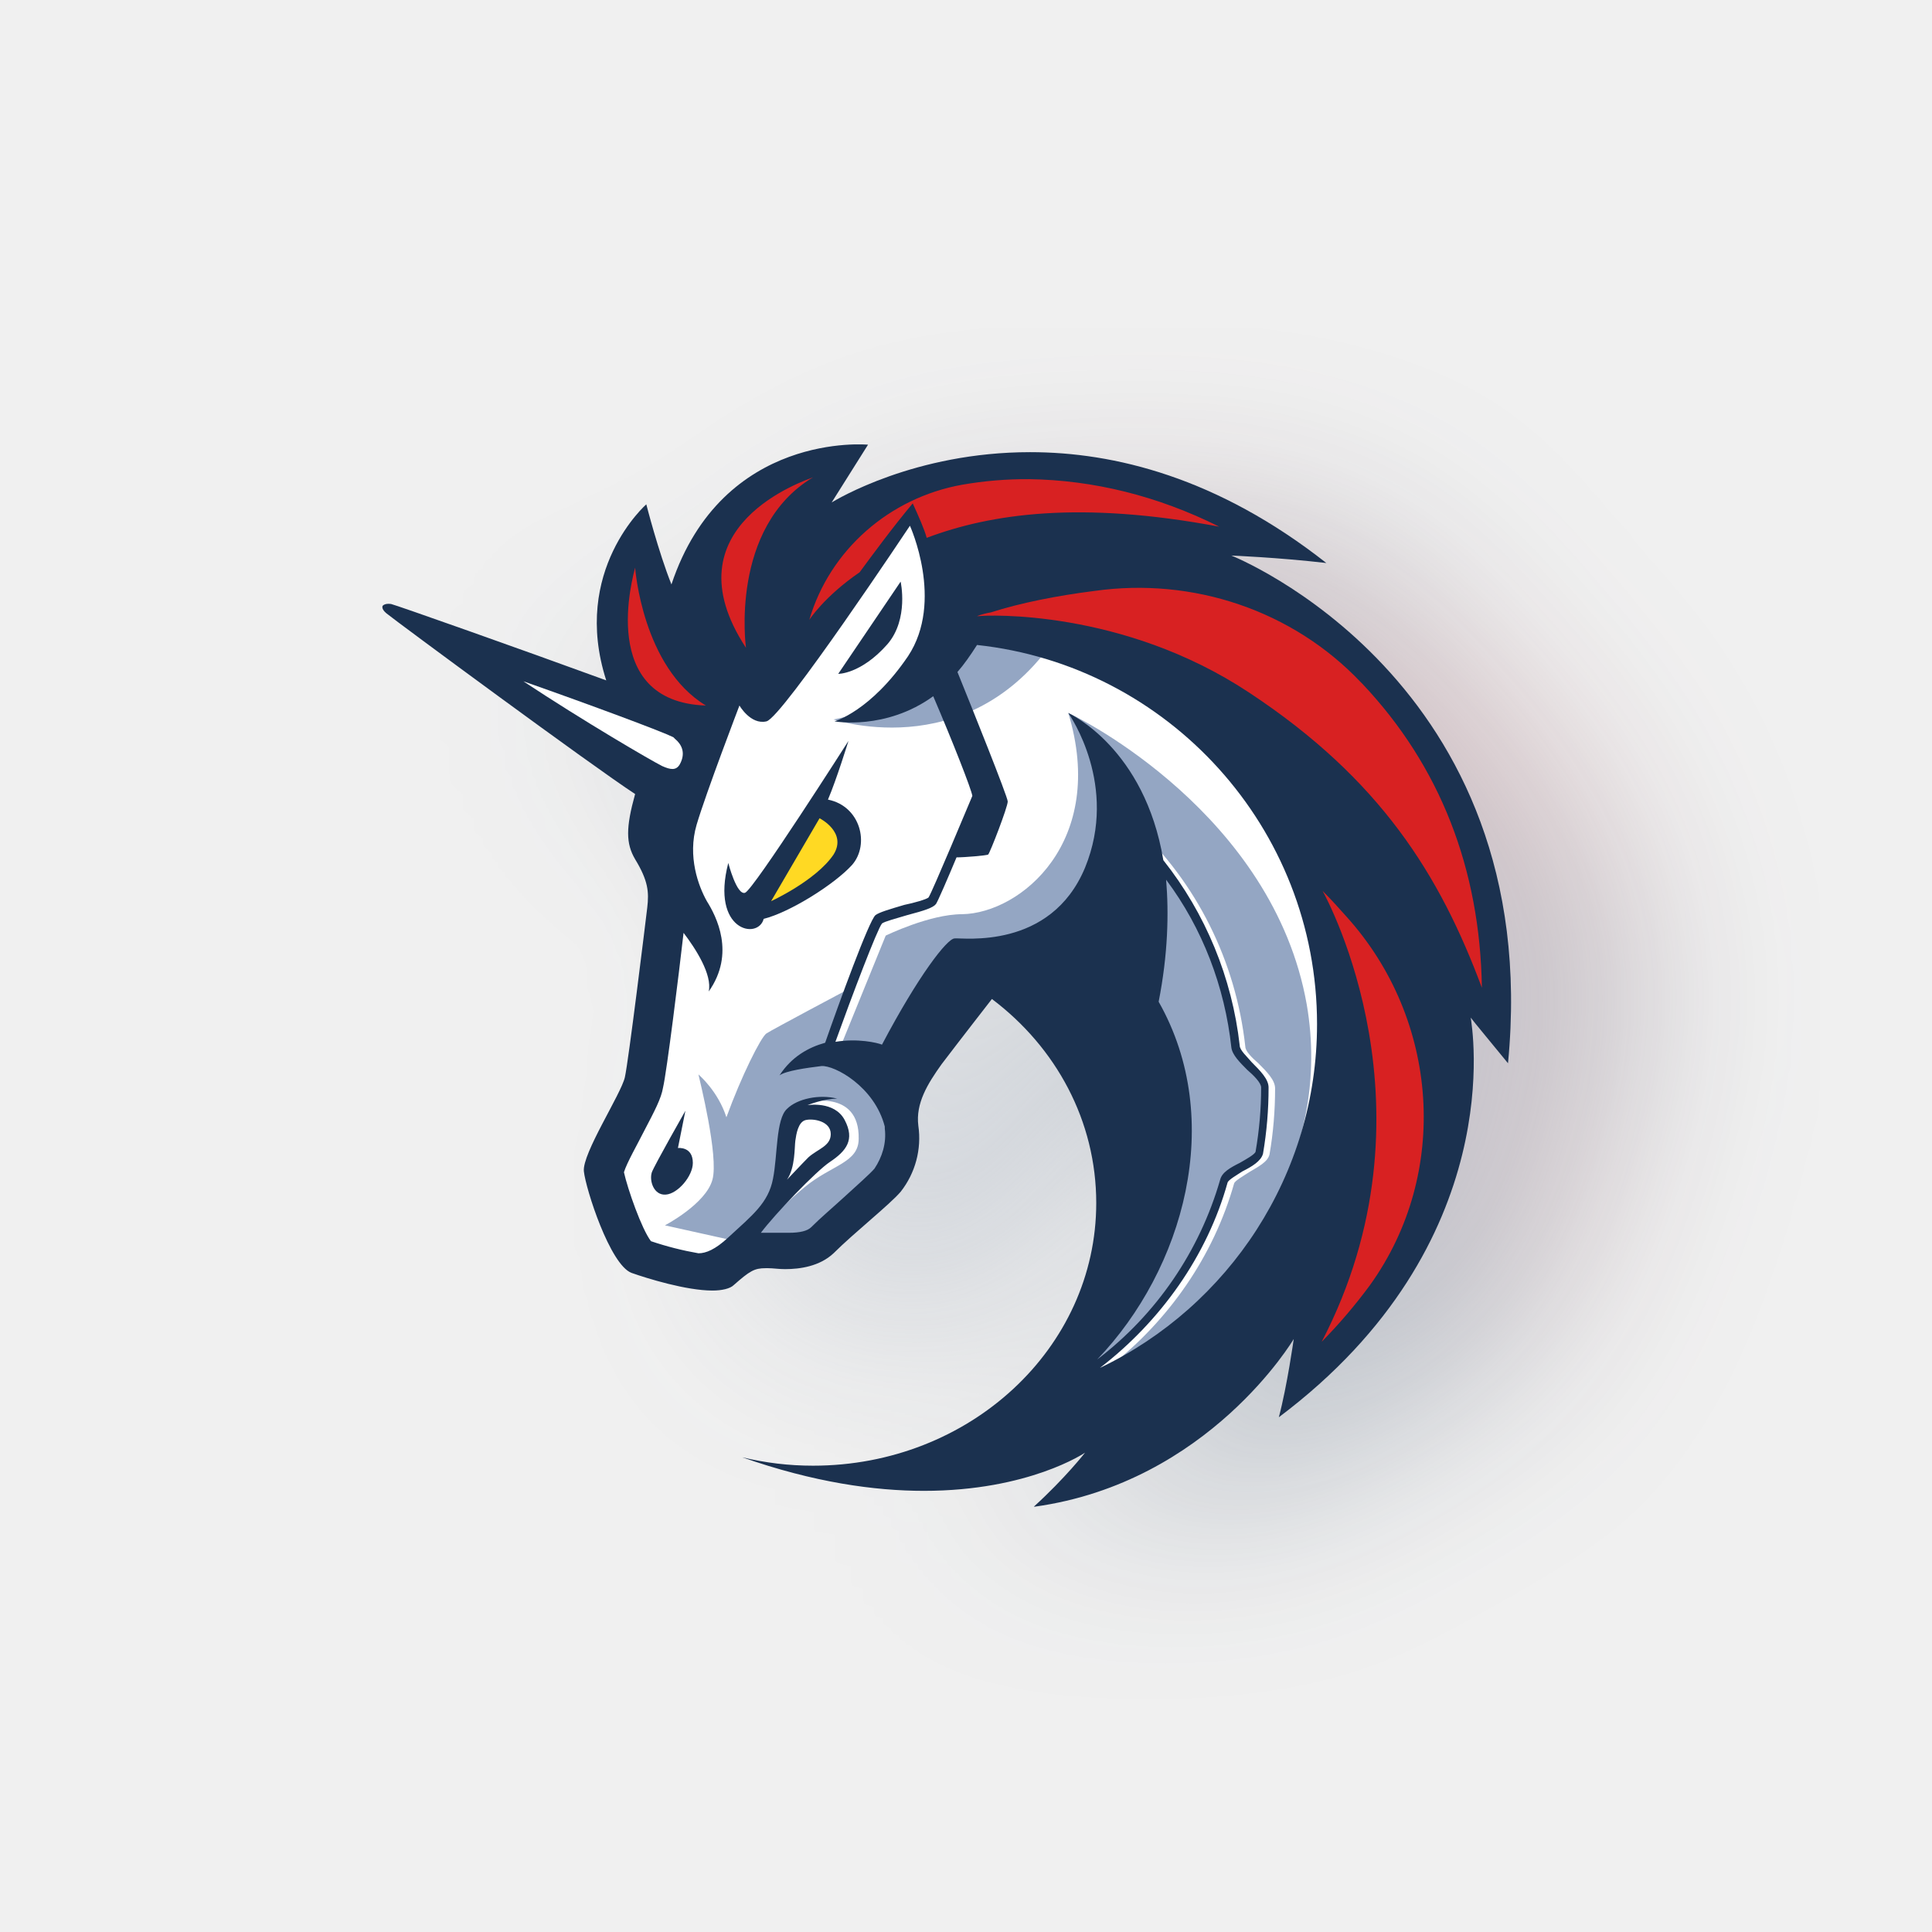
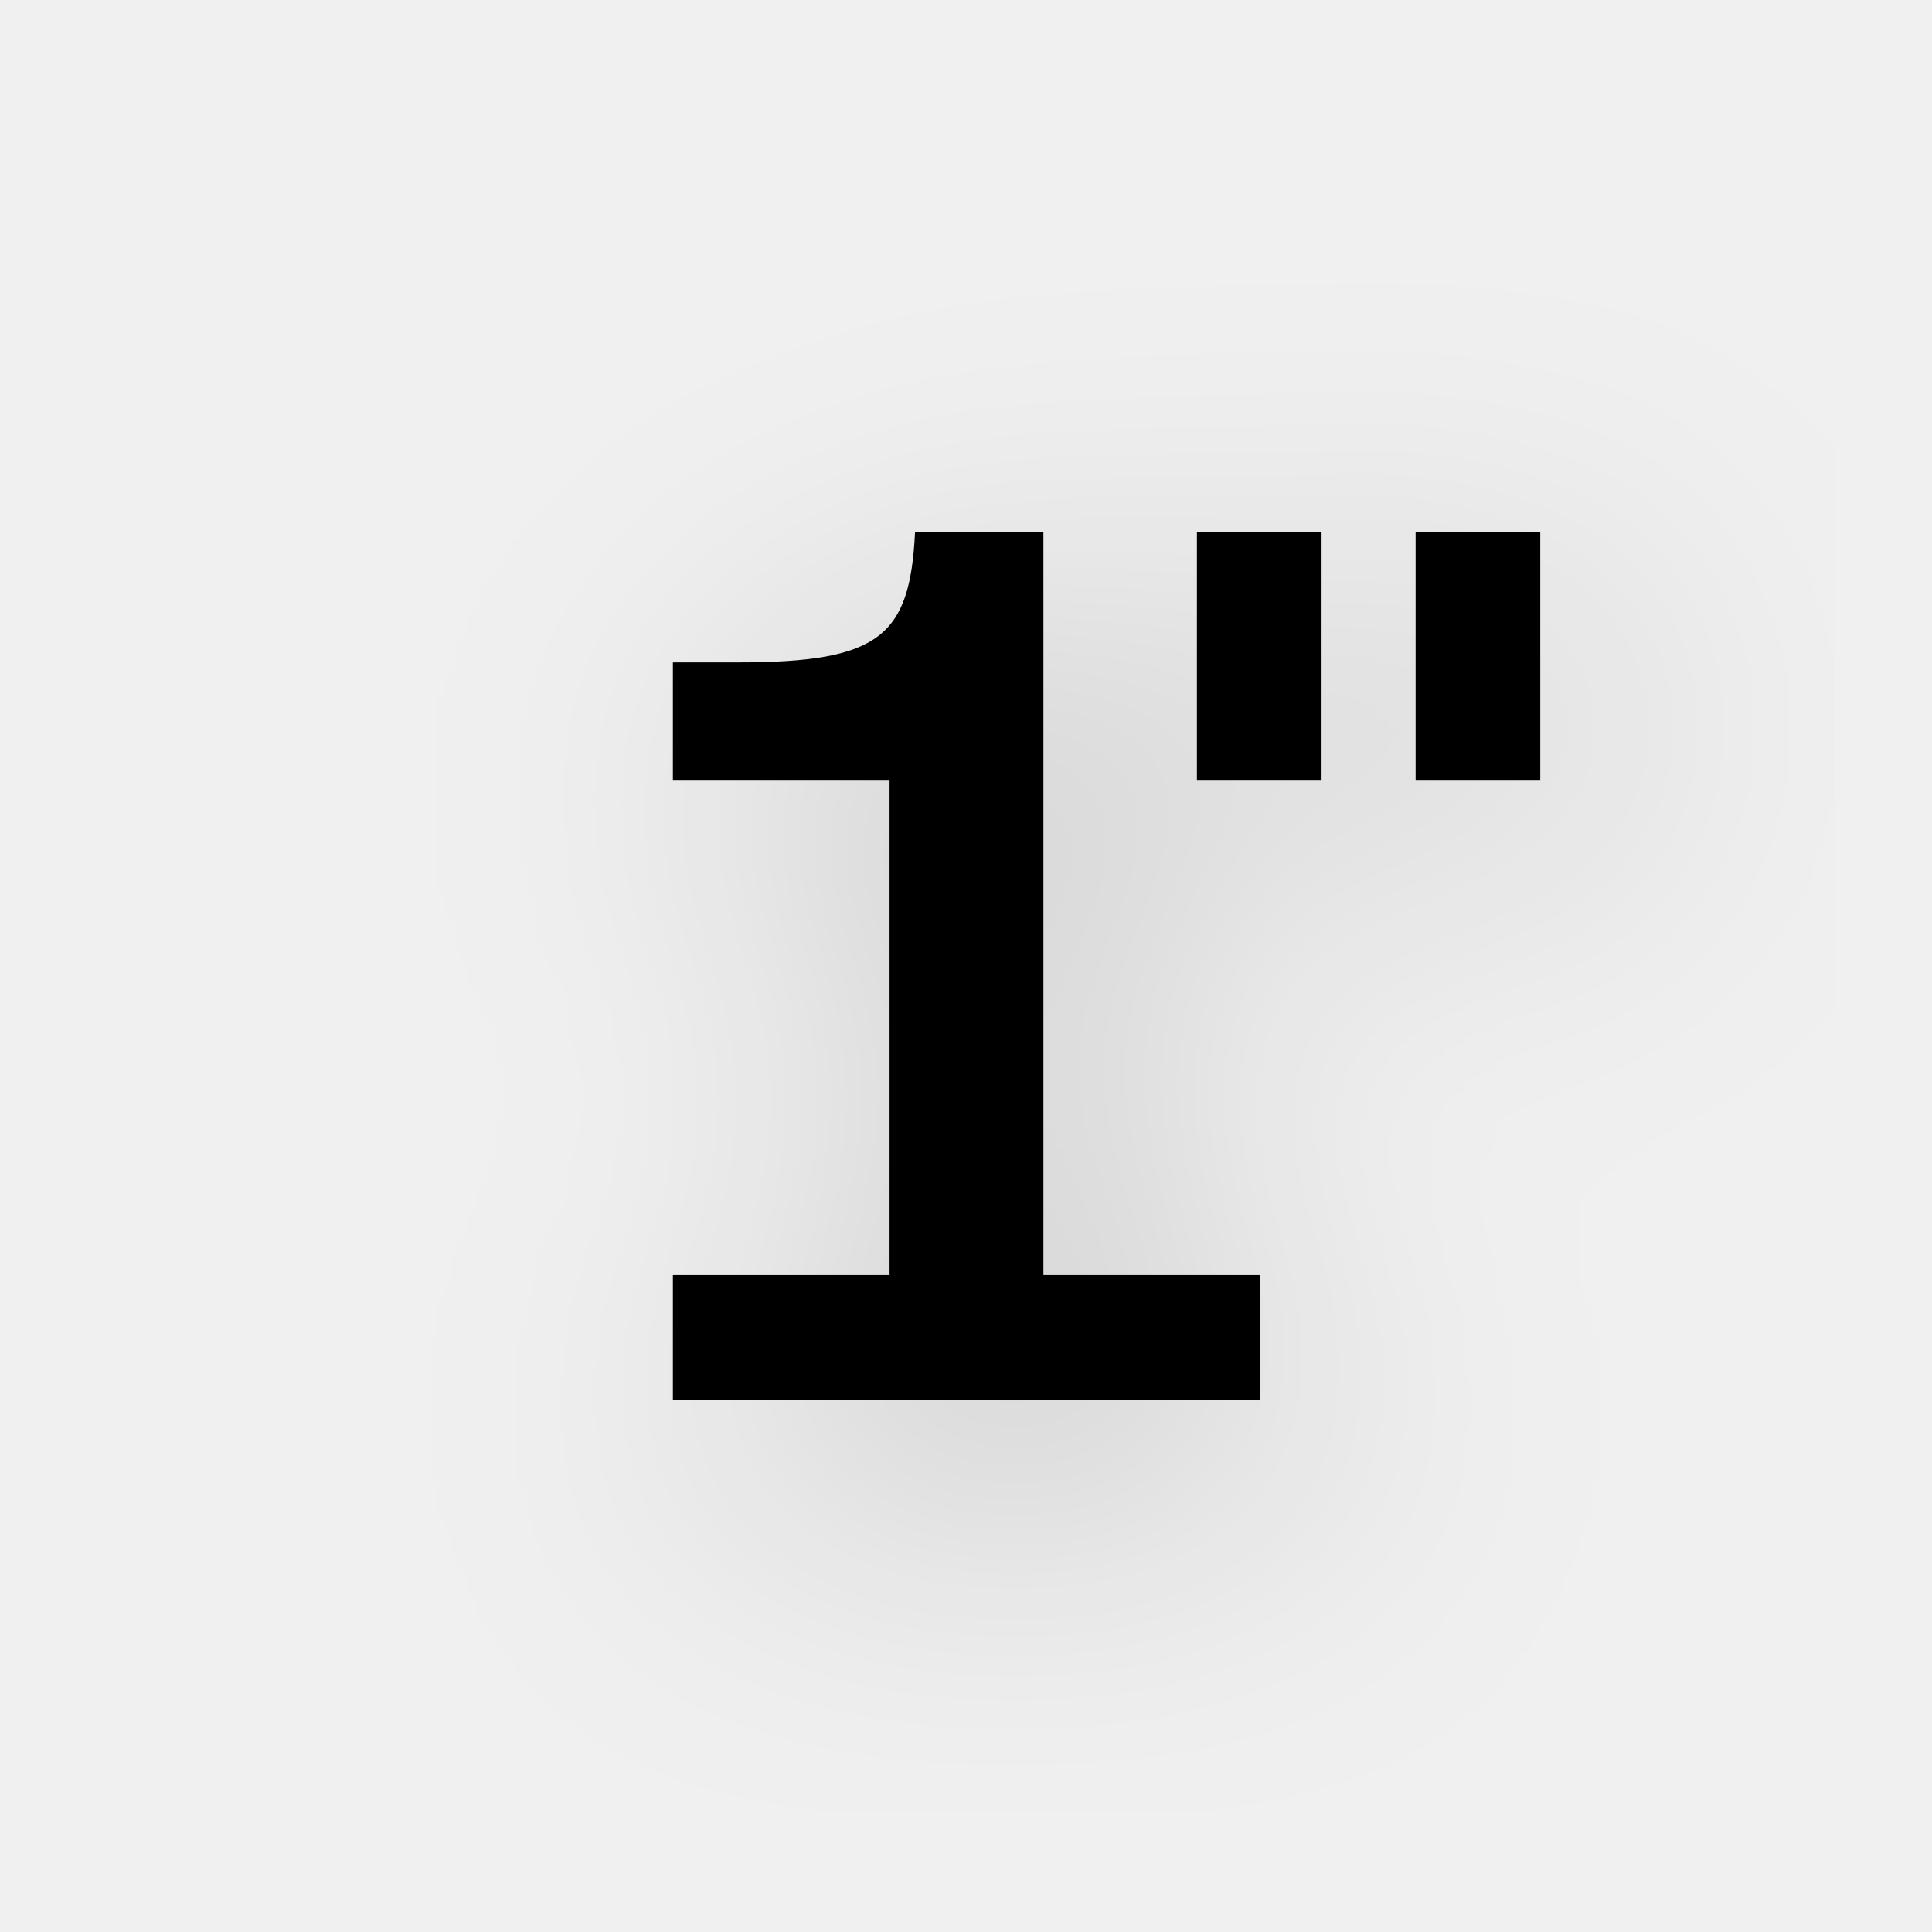
- <svg xmlns="http://www.w3.org/2000/svg" width="80" height="80" fill="none" viewBox="0 0 80 80">
-   <g filter="url(#a)" opacity=".3">
-     <path fill="#fff" d="m34.311 44.074 1.145-8.62-9.943-6.903 9.084 3.076 2.146-3.29 7.833-4.864 17.275 9.514.895 14.52-7.69 10.695-6.08.93 3.147-5.759V47.83l-2.29-4.328-2.324-1.538-3.577 3.684v3.898l-2.79 2.611-3.54.43-1.574.894-2.575-.823-1.073-3.863 1.931-2.718v-2.003Z" />
-     <path fill="#94A6C3" d="M50.192 28.48c-1.896-.394-3.97-.286-3.97-.286s-.68 3.147-4.9 3.97c.035 0 5.58 1.895 8.87-3.684Zm1.717 28.541c2.289-1.788 4.006-4.256 4.792-7.046.036-.107.358-.286.573-.429.357-.215.715-.393.787-.68.143-.822.214-1.68.214-2.539 0-.322-.322-.644-.644-.966-.25-.214-.5-.465-.5-.643-.358-3.255-1.86-6.295-4.257-8.513l-.25.25c2.325 2.182 3.827 5.15 4.149 8.298.036.286.322.573.608.859.25.214.536.536.536.68 0 .822-.071 1.645-.214 2.467-.036.143-.358.286-.608.43-.358.178-.68.357-.751.643a13.219 13.219 0 0 1-5.437 7.404c.465-1.002 1.932-4.256 2.719-5.902l-.143-5.293-4.543-4.4-2.575.358-2.826 4.578s1.324 1.681-.536 3.649c-1.824 1.931-3.255 2.36-3.255 2.36l-1.323-.715c.393-.5 1.18-1.252 1.788-1.753 1.037-.858 2.075-.93 2.075-1.86.035-1.93-2.04-1.394-2.04-1.394l-.75.715-.322 2.647-1.574 1.967-.179-.036-2.575-.572s1.574-.823 1.824-1.753c.25-.894-.5-3.863-.536-4.041.035.035.75.643 1.073 1.645.572-1.574 1.323-3.076 1.538-3.22.214-.142 3.111-1.68 3.111-1.68l-.965 2.54.715-.394 1.717-4.22s1.68-.823 2.933-.823c2.253-.036 5.58-2.79 4.077-7.726.43.179 7.869 3.899 9.156 11.195.966 5.615-2.217 10.873-7.582 13.913Z" />
-     <path fill="#1B314F" d="m35.349 48.616.286-1.43s-1.18 2.074-1.288 2.36c-.107.322.072.895.537.859.465-.036 1.037-.716 1.037-1.216 0-.644-.572-.573-.572-.573Zm8.048-19.349c.823-.966.5-2.397.5-2.397l-2.395 3.541c-.036 0 .858.036 1.895-1.145Z" />
-     <path fill="#1B314F" d="M56.595 25.869s1.788.071 3.648.286c-4.185-3.29-8.155-4.256-11.374-4.256-4.435 0-7.44 1.824-7.618 1.931l1.395-2.217s-5.58-.537-7.547 5.365c-.5-1.252-.966-3.076-.966-3.076s-2.897 2.54-1.538 6.76c-3.326-1.216-8.083-2.897-8.262-2.933-.25-.036-.322.071-.322.071s-.071.108.143.286c.394.322 7.905 5.866 9.55 6.94-.358 1.287-.358 1.895 0 2.503.5.822.537 1.252.465 1.86-.071.608-.715 5.865-.858 6.51-.143.643-1.645 2.932-1.574 3.611.072.68 1.002 3.577 1.824 3.899.608.215 2.11.68 3.112.68.357 0 .68-.072.822-.215.608-.537.787-.644 1.217-.644h.107c.179 0 .393.036.643.036.573 0 1.324-.107 1.86-.608.787-.787 2.146-1.86 2.576-2.36.536-.68.822-1.61.68-2.54-.108-.858.357-1.61.893-2.36a385.18 385.18 0 0 1 1.932-2.504c2.468 1.86 4.005 4.685 4.005 7.833 0 5.58-4.864 10.086-10.873 10.086-.93 0-1.823-.108-2.718-.322 2.754.965 5.08 1.287 6.975 1.287 4.041 0 6.187-1.466 6.187-1.466s-.75.966-1.967 2.074h.036c6.688-.93 9.943-6.438 9.943-6.438s-.25 1.789-.572 3.005c8.906-6.689 7.403-15.058 7.368-15.344.071.107.965 1.18 1.43 1.753 1.431-14.736-10.622-19.493-10.622-19.493ZM42.896 49.403c-.143.179-.751.715-1.18 1.109-.43.393-.894.787-1.252 1.145-.143.143-.43.214-.858.214h-1.073c.536-.715 2.11-2.36 2.646-2.718.644-.43.966-.859.573-1.61-.394-.75-1.431-.572-1.431-.572s.608-.25 1.145-.25c-.68-.18-1.538 0-1.932.393-.43.394-.358 1.789-.536 2.683-.18.93-.787 1.395-1.717 2.253-.5.465-.859.608-1.145.608a12.331 12.331 0 0 1-1.824-.465c-.357-.465-.894-2.003-1.037-2.647.107-.357.536-1.108.751-1.538.43-.822.68-1.287.751-1.717.143-.607.608-4.363.787-5.937.465.608 1.109 1.61.966 2.254 1.037-1.467.286-2.897-.072-3.47-.322-.572-.75-1.716-.393-2.933.357-1.216 1.645-4.578 1.645-4.578s.43.751 1.037.608c.608-.143 5.508-7.51 5.508-7.51s1.324 2.896-.071 5.007c-1.43 2.11-2.826 2.503-2.826 2.503s1.967.358 3.791-.965c.752 1.752 1.467 3.576 1.503 3.827-.108.25-1.538 3.684-1.681 3.898-.072.072-.573.215-.93.286-.608.18-.966.286-1.11.394-.25.214-1.394 3.362-1.93 4.9-.644.178-1.288.536-1.753 1.252.25-.18 1.037-.287 1.61-.358.5-.036 2.038.787 2.432 2.325v.071c.071.572-.108 1.109-.394 1.538Zm-3.362.43c.322-.466.286-1.252.322-1.503.036-.25.107-.715.393-.787.286-.071.966.036.966.537 0 .465-.5.572-.858.894-.25.25-.751.787-.823.858ZM53.804 43c.359-1.824.394-3.398.287-4.685 1.395 1.86 2.253 4.113 2.504 6.438.035.286.322.572.608.858.25.215.536.5.536.68 0 .822-.071 1.645-.214 2.467-.036.108-.358.286-.608.43-.358.178-.68.357-.752.643a13.318 13.318 0 0 1-4.72 6.903c3.326-3.47 4.935-9.192 2.36-13.734Zm-2.252 14.056c2.324-1.788 4.113-4.292 4.9-7.117.035-.108.357-.286.572-.43.358-.178.715-.393.787-.68.143-.822.214-1.68.214-2.538 0-.322-.322-.644-.643-.966-.18-.215-.465-.465-.465-.644a13.974 13.974 0 0 0-2.933-7.117c-.716-4.292-3.577-5.616-3.648-5.652.071.108 1.93 2.79.643 5.938-1.323 3.183-4.72 2.682-5.007 2.718-.286 0-1.395 1.43-2.79 4.077-.179-.071-.93-.25-1.788-.107.644-1.788 1.61-4.328 1.788-4.542.072-.072.608-.215.966-.322.68-.18 1.001-.286 1.109-.43.071-.107.429-.93.787-1.788.322 0 1.144-.071 1.216-.107.071-.072.75-1.824.75-2.039 0-.179-1.394-3.648-1.93-4.971.25-.286.5-.644.75-1.038 7.333.787 13.055 7.01 13.055 14.557 0 5.795-3.398 10.838-8.333 13.198Z" />
-     <path fill="#D82122" d="M61.923 53.874a20.14 20.14 0 0 1-1.86 2.182c4.614-8.87.215-16.99.036-17.311.322.322.644.68.93 1.001 3.541 3.934 3.97 9.836.894 14.128Z" />
-     <path fill="#1B314F" d="M42.038 37.743c.68-.787.322-2.253-.93-2.504.322-.75.787-2.253.787-2.253s-3.649 5.723-3.97 5.83c-.322.107-.644-1.144-.644-1.144-.68 2.61 1.144 2.968 1.359 2.146 1.001-.25 2.718-1.324 3.398-2.075Z" />
-     <path fill="#FFD923" d="m38.925 39.138 1.86-3.183s1.073.537.537 1.395c-.68 1.002-2.397 1.788-2.397 1.788Z" />
-     <path fill="#D82122" d="M66.215 42.465c-1.61-4.328-3.899-8.012-8.942-11.338-4.864-3.22-10.086-2.969-10.372-2.933h-.071c.178-.072.357-.107.536-.143 1.109-.358 2.54-.644 3.97-.823 3.791-.536 7.618.751 10.23 3.505l.07.072c2.97 3.147 4.508 7.081 4.579 11.66ZM36.422 31.628c-4.184-.144-2.79-5.008-2.718-5.294 0 .036.286 3.827 2.718 5.294Z" />
-     <path fill="#fff" d="M35.243 32.914c.215.18.43.501.18.966-.144.25-.358.215-.68.072-.43-.215-3.005-1.717-5.33-3.255 2.647.93 5.33 1.931 5.759 2.146l.072.071Z" />
-     <path fill="#D82122" d="M56.129 24.76c-5.33-1.002-8.763-.501-11.23.429-.072-.286-.323-.858-.537-1.323-.751.894-1.538 1.967-2.039 2.646-1.36.93-1.931 1.824-1.931 1.824.786-2.682 3.075-4.685 5.865-5.186a14.417 14.417 0 0 1 2.576-.214c2.467.035 4.935.643 7.296 1.824Zm-15.594-1.895c-3.219 1.931-2.575 6.545-2.575 6.545-3.076-4.685 2.325-6.438 2.575-6.545Z" />
+ <svg xmlns="http://www.w3.org/2000/svg" width="80" height="80" viewBox="0 0 80 80" fill="none">
+   <g clip-path="url(#clip0_52_17175)">
+     <g opacity="0.2" filter="url(#filter0_f_52_17175)">
+       <path d="M29.863 60.958H54.177V55.797H45.206V25.042H39.89C39.679 29.345 38.441 30.428 32.563 30.428H29.863V35.294H38.835V55.797H29.863V60.958ZM56.723 35.294V25.042H51.562V35.294H56.723ZM65.779 35.294V25.042H60.618V35.294H65.779Z" fill="black" />
+     </g>
+     <path d="M27.863 57.958H52.177V52.797H43.206V22.042H37.89C37.679 26.345 36.441 27.428 30.563 27.428H27.863V32.294H36.835V52.797H27.863V57.958ZM54.723 32.294V22.042H49.562V32.294H54.723ZM63.779 32.294V22.042H58.618V32.294H63.779Z" fill="black" />
  </g>
-   <path fill="#fff" d="m26.954 42.639 1.235-9.297-10.724-7.445 9.798 3.318 2.314-3.55 8.448-5.245 18.631 10.26.965 15.662-8.294 11.533-6.557 1.003 3.394-6.21v-5.98l-2.469-4.667-2.507-1.658-3.857 3.973v4.204l-3.01 2.816-3.818.463-1.697.964-2.778-.887-1.157-4.166 2.083-2.931v-2.16Z" />
-   <path fill="#94A6C3" d="M44.081 25.82c-2.044-.424-4.282-.309-4.282-.309s-.733 3.395-5.284 4.282c.038 0 6.017 2.044 9.566-3.973Zm1.852 30.782c2.468-1.929 4.32-4.59 5.169-7.599.038-.116.385-.309.617-.463.386-.231.771-.424.848-.733.155-.887.232-1.813.232-2.739 0-.347-.347-.694-.694-1.041-.27-.232-.54-.502-.54-.694-.386-3.51-2.006-6.79-4.59-9.181l-.27.27c2.507 2.353 4.127 5.555 4.474 8.95.038.308.347.616.655.925.27.231.58.579.58.733 0 .887-.078 1.774-.232 2.661-.039.155-.386.309-.656.463-.386.193-.733.386-.81.695a14.257 14.257 0 0 1-5.863 7.985c.501-1.08 2.083-4.59 2.931-6.365l-.154-5.71-4.899-4.744-2.777.386-3.048 4.937s1.428 1.813-.578 3.935c-1.968 2.083-3.51 2.546-3.51 2.546l-1.428-.772c.424-.54 1.273-1.35 1.929-1.89 1.118-.925 2.237-1.003 2.237-2.006.039-2.083-2.199-1.504-2.199-1.504l-.81.772-.347 2.854-1.697 2.122-.193-.039-2.777-.617s1.697-.887 1.967-1.89c.27-.965-.54-4.166-.579-4.36.039.04.81.695 1.158 1.775.617-1.697 1.427-3.317 1.658-3.472.232-.154 3.356-1.813 3.356-1.813l-1.041 2.74.771-.425 1.852-4.552s1.813-.887 3.163-.887c2.43-.039 6.017-3.009 4.397-8.332.463.193 8.487 4.204 9.875 12.074 1.042 6.056-2.391 11.726-8.177 15.005Z" />
-   <path fill="#1B314F" d="m28.072 47.537.309-1.543s-1.273 2.238-1.389 2.546c-.116.348.077.965.579.926.501-.038 1.118-.771 1.118-1.311 0-.695-.617-.618-.617-.618Zm8.681-20.869c.887-1.041.54-2.584.54-2.584l-2.584 3.819c-.039 0 .925.038 2.044-1.235Z" />
-   <path fill="#1B314F" d="M50.986 23.004s1.93.077 3.935.309c-4.513-3.55-8.795-4.59-12.267-4.59-4.783 0-8.023 1.967-8.216 2.082l1.505-2.391s-6.018-.579-8.14 5.786c-.54-1.35-1.041-3.317-1.041-3.317s-3.125 2.738-1.659 7.29c-3.587-1.311-8.718-3.124-8.91-3.163-.27-.039-.348.077-.348.077s-.077.116.155.309c.424.347 8.525 6.326 10.299 7.483-.386 1.389-.386 2.044 0 2.7.54.888.579 1.35.502 2.006-.078.656-.772 6.326-.926 7.02-.155.695-1.775 3.164-1.698 3.897.078.733 1.08 3.857 1.968 4.204.655.232 2.276.733 3.356.733.385 0 .733-.077.887-.231.656-.579.848-.695 1.311-.695h.116c.193 0 .424.039.694.039.618 0 1.428-.116 2.006-.656.849-.848 2.315-2.006 2.778-2.546a3.59 3.59 0 0 0 .733-2.739c-.116-.925.385-1.735.964-2.545.733-.965 2.083-2.7 2.083-2.7 2.662 2.005 4.32 5.053 4.32 8.447 0 6.018-5.246 10.878-11.726 10.878-1.003 0-1.968-.116-2.932-.347 2.97 1.041 5.478 1.389 7.522 1.389 4.359 0 6.673-1.582 6.673-1.582s-.81 1.042-2.121 2.237h.038c7.214-1.002 10.724-6.943 10.724-6.943s-.27 1.929-.617 3.24c9.605-7.213 7.985-16.24 7.946-16.548.077.116 1.042 1.273 1.543 1.89 1.543-15.893-11.456-21.023-11.456-21.023ZM36.213 48.386c-.155.193-.81.771-1.273 1.196-.463.424-.965.848-1.35 1.234-.155.154-.463.231-.926.231h-1.158c.58-.77 2.276-2.545 2.855-2.931.694-.463 1.042-.926.617-1.736-.424-.81-1.543-.617-1.543-.617s.656-.27 1.235-.27c-.733-.193-1.66 0-2.083.424-.463.425-.386 1.929-.579 2.893-.193 1.003-.849 1.505-1.852 2.43-.54.502-.925.656-1.234.656a13.291 13.291 0 0 1-1.967-.501c-.386-.502-.965-2.16-1.119-2.855.116-.386.579-1.196.81-1.658.463-.888.733-1.39.81-1.852.154-.656.656-4.706.849-6.403.501.655 1.196 1.735 1.041 2.43 1.119-1.582.309-3.125-.077-3.742-.347-.617-.81-1.851-.424-3.163.386-1.312 1.774-4.938 1.774-4.938s.463.81 1.119.656c.656-.154 5.94-8.1 5.94-8.1s1.428 3.124-.077 5.4c-1.543 2.276-3.047 2.7-3.047 2.7s2.121.386 4.089-1.041c.81 1.89 1.581 3.857 1.62 4.127-.116.27-1.659 3.973-1.813 4.205-.077.077-.617.231-1.003.308-.656.193-1.041.309-1.196.425-.27.231-1.504 3.626-2.083 5.284-.694.193-1.389.579-1.89 1.35.27-.192 1.119-.308 1.736-.385.54-.039 2.199.848 2.623 2.507v.077c.077.617-.116 1.196-.424 1.659Zm-3.626.463c.347-.502.308-1.35.347-1.62.038-.27.116-.772.424-.849.309-.077 1.042.039 1.042.579 0 .501-.54.617-.926.964-.27.27-.81.849-.887.926Zm15.39-7.368c.387-1.967.425-3.664.31-5.053 1.504 2.006 2.43 4.436 2.7 6.943.038.309.347.617.655.926.27.232.579.54.579.733 0 .887-.077 1.774-.231 2.662-.04.115-.386.308-.656.462-.386.193-.733.386-.81.695a14.363 14.363 0 0 1-5.092 7.445c3.587-3.742 5.323-9.914 2.546-14.813Zm-2.43 15.16c2.508-1.929 4.437-4.63 5.285-7.676.039-.116.386-.31.617-.463.386-.193.772-.425.85-.733a16.2 16.2 0 0 0 .23-2.739c0-.347-.347-.694-.694-1.041-.193-.232-.501-.502-.501-.695a15.07 15.07 0 0 0-3.163-7.676c-.772-4.629-3.858-6.056-3.935-6.095.077.116 2.083 3.009.694 6.403-1.427 3.434-5.091 2.893-5.4 2.932-.309 0-1.504 1.543-3.009 4.398-.193-.078-1.003-.27-1.928-.116.694-1.929 1.735-4.668 1.928-4.9.077-.076.656-.23 1.042-.346.733-.193 1.08-.309 1.195-.463.078-.116.463-1.003.85-1.929.346 0 1.234-.077 1.31-.116.078-.077.81-1.967.81-2.198 0-.193-1.504-3.935-2.082-5.362.27-.309.54-.695.81-1.119 7.907.849 14.08 7.56 14.08 15.7 0 6.249-3.665 11.688-8.988 14.234Z" />
-   <path fill="#D82122" d="M56.733 53.208a21.717 21.717 0 0 1-2.005 2.353c4.976-9.567.231-18.323.038-18.67.347.347.695.733 1.003 1.08 3.819 4.243 4.282 10.608.964 15.237Z" />
-   <path fill="#1B314F" d="M35.287 35.81c.733-.848.347-2.43-1.003-2.7.348-.81.849-2.43.849-2.43s-3.935 6.172-4.282 6.288c-.347.115-.694-1.235-.694-1.235-.733 2.816 1.234 3.202 1.466 2.315 1.08-.27 2.931-1.428 3.664-2.238Z" />
-   <path fill="#FFD923" d="m31.93 37.315 2.006-3.433s1.157.579.579 1.505c-.733 1.08-2.585 1.928-2.585 1.928Z" />
-   <path fill="#D82122" d="M61.362 40.903c-1.736-4.668-4.204-8.641-9.643-12.228-5.246-3.472-10.878-3.202-11.187-3.163h-.077a3.2 3.2 0 0 1 .579-.155c1.196-.386 2.739-.694 4.281-.887 4.09-.579 8.217.81 11.033 3.78l.077.077c3.202 3.395 4.86 7.638 4.937 12.576ZM29.23 29.215c-4.512-.155-3.008-5.4-2.93-5.71 0 .04.308 4.128 2.93 5.71Z" />
-   <path fill="#fff" d="M27.959 30.603c.231.192.463.54.193 1.041-.154.27-.386.232-.733.077-.463-.231-3.24-1.851-5.748-3.51 2.855 1.003 5.748 2.083 6.21 2.315 0 0 .04.038.078.077Z" />
-   <path fill="#D82122" d="M50.484 21.808c-5.747-1.08-9.45-.54-12.112.463-.077-.309-.347-.926-.578-1.427-.81.964-1.66 2.121-2.2 2.854-1.465 1.003-2.082 1.967-2.082 1.967.848-2.893 3.317-5.053 6.326-5.593a15.551 15.551 0 0 1 2.777-.231c2.662.038 5.323.694 7.87 1.967Zm-16.818-2.044c-3.472 2.083-2.777 7.06-2.777 7.06-3.318-5.054 2.507-6.944 2.777-7.06Z" />
  <defs>
-     <filter id="a" width="59.335" height="56.786" x="16" y="13.6" color-interpolation-filters="sRGB" filterUnits="userSpaceOnUse">
+     <filter id="filter0_f_52_17175" x="15.863" y="11.042" width="63.916" height="63.916" filterUnits="userSpaceOnUse" color-interpolation-filters="sRGB">
      <feFlood flood-opacity="0" result="BackgroundImageFix" />
-       <feBlend in="SourceGraphic" in2="BackgroundImageFix" result="shape" />
-       <feGaussianBlur result="effect1_foregroundBlur_52_17175" stdDeviation="4" />
+       <feBlend mode="normal" in="SourceGraphic" in2="BackgroundImageFix" result="shape" />
+       <feGaussianBlur stdDeviation="7" result="effect1_foregroundBlur_52_17175" />
    </filter>
+     <clipPath id="clip0_52_17175">
+       <rect width="72" height="72" fill="white" transform="translate(4 4)" />
+     </clipPath>
  </defs>
</svg>
